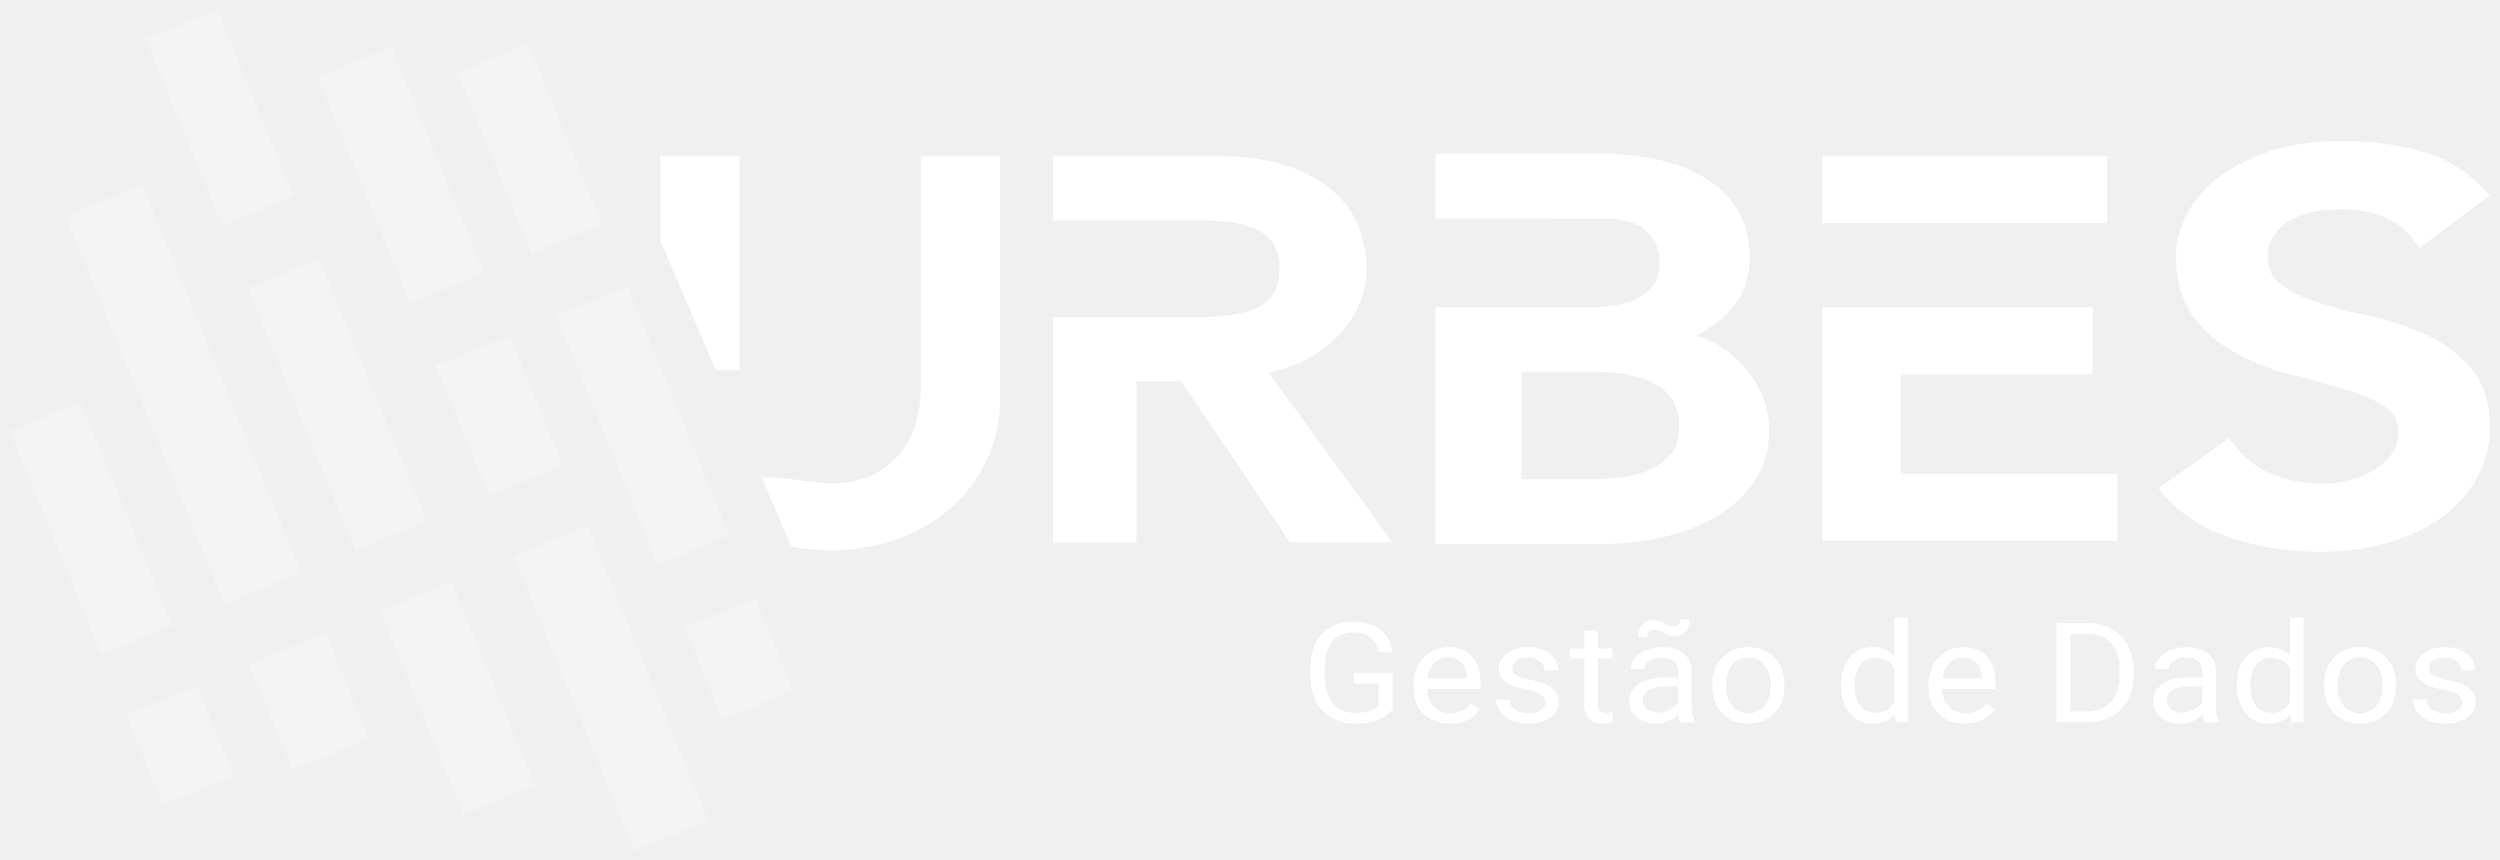
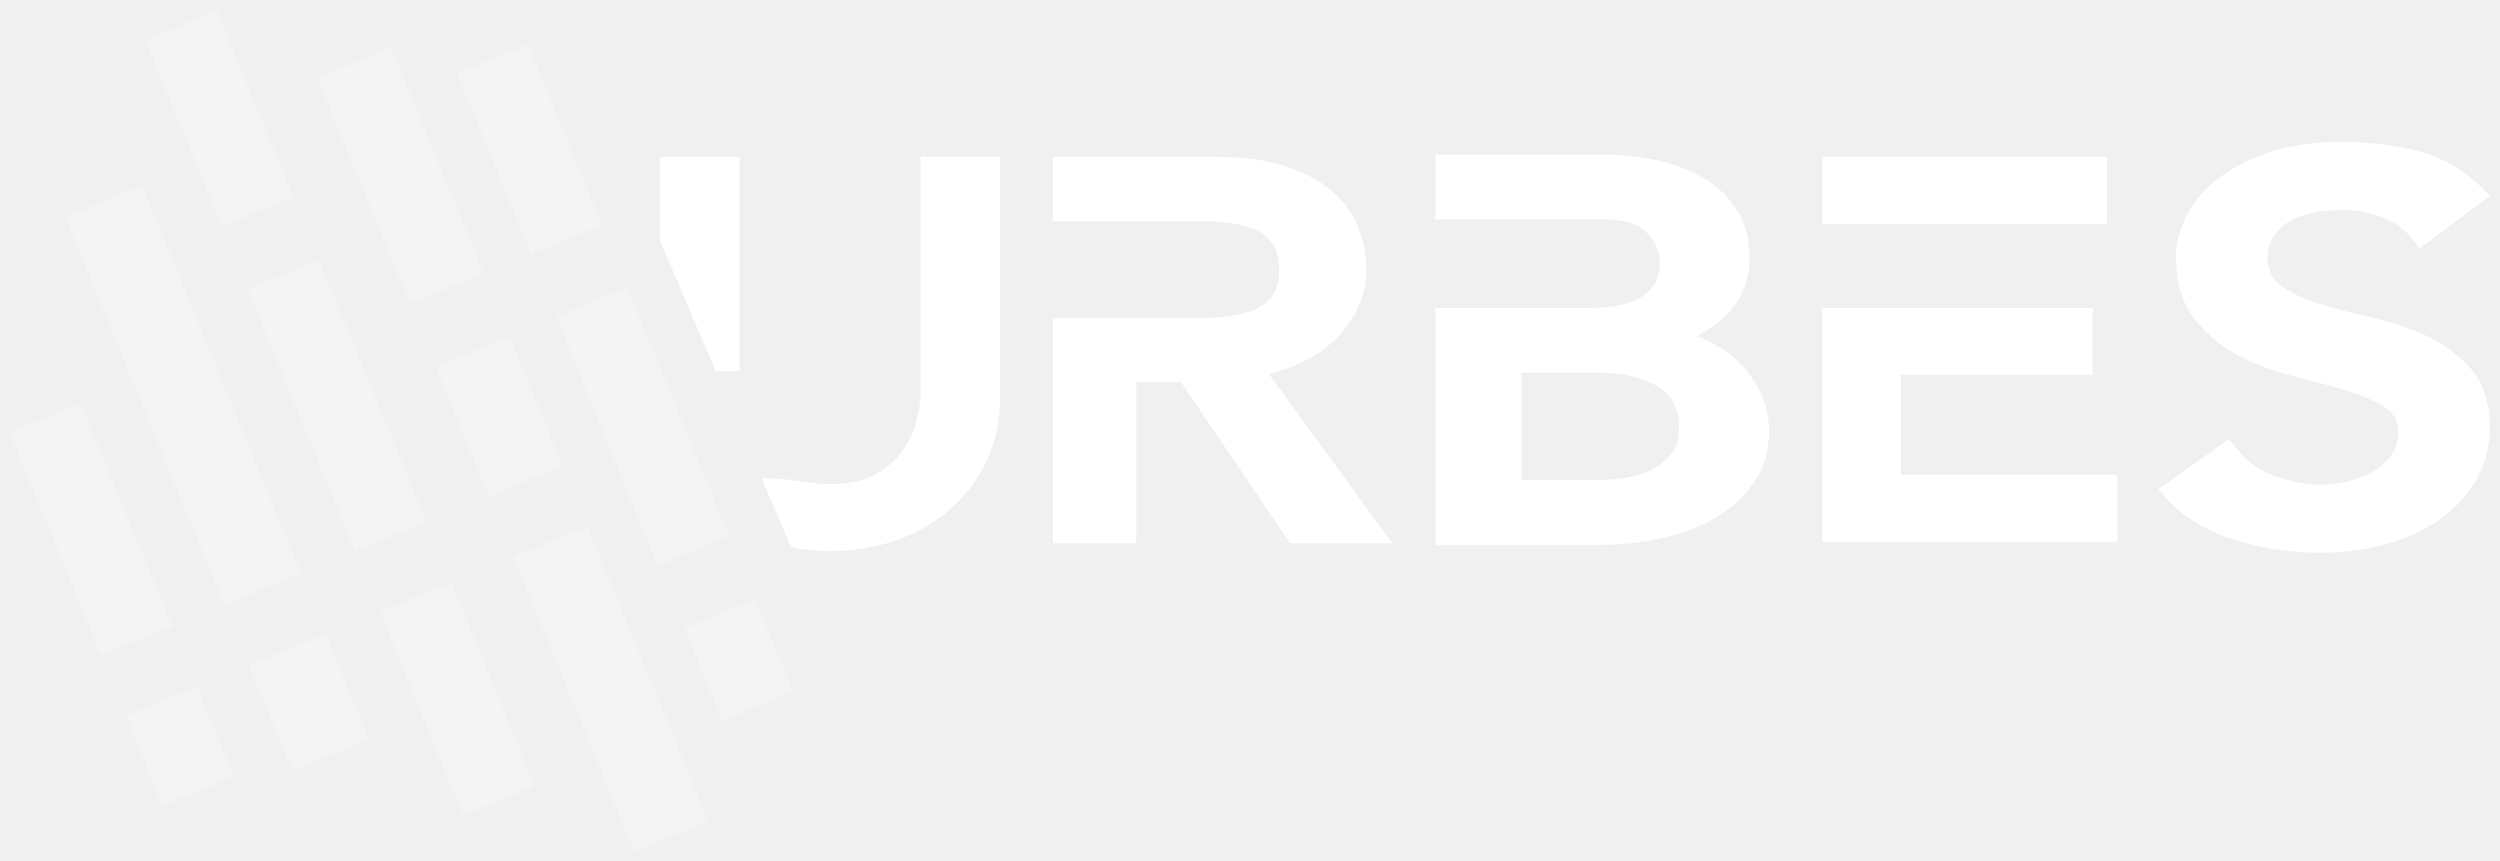
- <svg xmlns="http://www.w3.org/2000/svg" id="Camada_2" data-name="Camada 2" viewBox="-5.1 -5.1 1286.04 442.39" fill="#ffffff">
-   <defs>
-     <style>
-       .cls-1 {
-         fill: #f4f4f4;
-       }
- 
-       .cls-2 {
-         fill: #ffffff;
-       }
-     </style>
-   </defs>
-   <g id="Camada_1-2" data-name="Camada 1">
-     <g>
-       <path class="cls-2" d="M1188.31,278.79c-15.68,0-30.77-2.31-44.84-6.87-14.51-4.7-26.22-12.06-34.81-21.87l-3.43-3.92,36.35-25.74,4.33,5.34c5.02,6.2,11.22,10.63,18.96,13.53,7.88,2.96,16.1,4.46,24.43,4.46,4.53,0,9.25-.6,14.02-1.77,4.67-1.16,8.98-2.91,12.8-5.21,3.72-2.24,6.81-5.05,9.17-8.34,2.26-3.16,3.36-6.78,3.36-11.08,0-5.76-2.01-9.93-6.14-12.74-5.06-3.44-11.51-6.39-19.17-8.77-8.27-2.56-17.37-5.05-27.04-7.41-10.51-2.57-20.34-6.18-29.22-10.74-9.22-4.73-17.04-11.15-23.23-19.07-6.33-8.1-9.54-18.99-9.54-32.35,0-6.19,1.63-12.8,4.85-19.67,3.26-6.95,8.44-13.38,15.4-19.12,6.92-5.69,15.85-10.48,26.55-14.26,10.76-3.8,23.76-5.72,38.65-5.72,13.29,0,26.22,1.53,38.4,4.56,12.86,3.19,24.23,9.7,33.79,19.34l3.85,3.88-36.17,27.08-4.41-5.64c-3.32-4.24-7.94-7.59-14.12-10.2-6.18-2.62-13.36-3.94-21.35-3.94s-14.25.81-19.18,2.42c-4.85,1.58-8.73,3.58-11.53,5.96-2.8,2.38-4.78,4.93-5.88,7.58-1.18,2.85-1.78,5.45-1.78,7.74,0,6.61,2.1,11.41,6.41,14.69,5.02,3.81,11.4,6.97,18.97,9.4,8.15,2.61,17.16,4.99,26.76,7.07,10.46,2.28,20.26,5.49,29.14,9.57,9.27,4.27,17.12,10.07,23.34,17.25,6.45,7.45,9.72,17.59,9.72,30.14,0,9.9-2.36,18.99-7.01,27.05-4.65,8.04-11,14.9-18.89,20.4-7.85,5.48-17.21,9.73-27.83,12.64-10.5,2.88-21.83,4.34-33.69,4.34Z" />
-       <path class="cls-2" d="M647.56,186.67c5.45-1.12,10.58-2.78,15.33-4.96,7.4-3.4,13.76-7.64,18.9-12.62,5.15-4.97,9.15-10.61,11.89-16.75,2.74-6.14,4.13-12.6,4.13-19.22,0-6.27-1.12-12.85-3.34-19.58-2.33-7.03-6.5-13.45-12.4-19.07-5.9-5.62-13.96-10.29-23.97-13.89-9.93-3.55-22.54-5.36-37.47-5.36h-84.03v32.96h75.62c5.43,0,10.88.37,16.19,1.11,4.93.69,9.33,1.95,13.1,3.75,3.46,1.65,6.18,3.98,8.32,7.14,2.15,3.17,3.23,7.53,3.23,12.95s-1.09,9.78-3.23,12.95c-2.14,3.16-4.86,5.49-8.32,7.14-3.78,1.79-8.19,3.05-13.1,3.74-5.3.74-10.75,1.12-16.19,1.12h-75.62v115.8h42.88v-82.85h23.01l56.05,82.85h52.64l-63.63-87.19Z" />
-       <g>
-         <polygon class="cls-2" points="972.79 109.64 1078.82 109.64 1078.82 75.21 932.36 75.21 932.36 109.64 972.79 109.64 972.79 109.64" />
-         <polygon class="cls-2" points="972.79 238.72 972.79 187.33 1071.47 187.33 1071.47 152.9 972.8 152.9 972.79 152.9 932.36 152.9 932.36 273.16 1084.1 273.16 1084.1 238.72 972.79 238.72" />
-       </g>
-       <path class="cls-2" d="M900.67,196.66c-2.82-6.09-6.72-11.54-11.6-16.2-4.93-4.71-10.83-8.57-17.56-11.48-1.26-.55-2.55-1.05-3.85-1.51,5.58-2.9,10.53-6.37,14.79-10.39,8.31-7.86,12.53-18.01,12.53-30.18,0-8.81-2-16.67-5.95-23.37-3.97-6.73-9.49-12.34-16.4-16.69-6.75-4.25-14.87-7.49-24.14-9.66-9.05-2.1-18.93-3.16-29.36-3.16h-85.81v33.27h57.07v.03h29.06c10.45,0,17.71,2.09,22.2,6.39,4.79,4.59,7.12,9.87,7.12,16.14,0,4.32-.89,7.92-2.66,10.72-1.79,2.85-4.15,5.13-7.2,6.97-3.1,1.88-6.81,3.23-11.04,4.03-4.6.88-9.59,1.33-14.84,1.33h-79.7v121.85h84.84c11.76,0,22.9-1.25,33.12-3.72,10.39-2.5,19.66-6.23,27.55-11.07,8.06-4.94,14.48-11.11,19.1-18.32,4.65-7.26,7.01-15.72,7.01-25.13,0-7.05-1.44-13.73-4.28-19.85ZM854.73,228.01c-2.87,3.44-6.39,6.2-10.46,8.19-4.19,2.05-8.76,3.44-13.59,4.13-5.28.75-10.14,1.12-14.43,1.12h-38.64v-29.23h-.02v-26.01h38.98c13.38,0,23.98,2.45,31.51,7.28,7.18,4.6,10.67,11.52,10.67,21.15,0,5.68-1.35,10.18-4.01,13.37Z" />
-       <polygon class="cls-2" points="375.37 185.34 375.37 75.21 334.54 75.21 334.54 118.38 363.18 185.34 375.37 185.34" />
-       <path class="cls-2" d="M468.58,75.21v120.15c0,5.38-.84,11.05-2.49,16.87-1.6,5.62-4.3,10.89-8.02,15.63-3.6,4.6-8.41,8.41-14.29,11.34-5.73,2.86-13.07,4.31-21.8,4.31-3.65,0-7.05-.26-10.19-.76-8.17-1.32-16.4-2.26-24.67-2.26h-.36l15.23,35.62c6.42,1.21,13.1,1.84,19.99,1.84,12.22,0,23.79-1.92,34.4-5.7,10.63-3.79,20.01-9.28,27.88-16.3,7.84-6.99,14.05-15.36,18.48-24.87,4.43-9.49,6.67-20.17,6.67-31.74v-124.12h-40.83Z" />
-       <g>
-         <path class="cls-2" d="M711.28,359.73c-1.86,2.48-4.45,4.33-7.77,5.55-3.32,1.23-7.19,1.84-11.61,1.84s-8.43-.97-11.89-2.93c-3.46-1.95-6.14-4.72-8.04-8.32-1.89-3.6-2.86-7.77-2.92-12.51v-4.45c0-7.68,1.93-13.64,5.78-17.87,3.85-4.23,9.26-6.34,16.24-6.34,5.72,0,10.32,1.36,13.81,4.08,3.49,2.72,5.62,6.58,6.4,11.58h-7.22c-1.35-6.77-5.67-10.16-12.94-10.16-4.84,0-8.51,1.59-11.01,4.75-2.5,3.17-3.76,7.76-3.78,13.77v4.17c0,5.73,1.41,10.28,4.21,13.66,2.81,3.38,6.61,5.07,11.4,5.07,2.71,0,5.08-.28,7.11-.84,2.03-.56,3.71-1.5,5.04-2.83v-11.43h-12.68v-5.5h19.87v18.71Z" />
-         <path class="cls-2" d="M740.67,367.12c-5.52,0-10.01-1.69-13.47-5.06-3.46-3.38-5.19-7.89-5.19-13.54v-1.19c0-3.76.77-7.12,2.32-10.07,1.54-2.96,3.7-5.27,6.47-6.94,2.77-1.67,5.78-2.5,9.01-2.5,5.29,0,9.41,1.62,12.34,4.87,2.94,3.25,4.4,7.9,4.4,13.95v2.7h-27.58c.1,3.74,1.27,6.76,3.52,9.06,2.24,2.3,5.1,3.45,8.56,3.45,2.46,0,4.54-.47,6.25-1.4,1.7-.94,3.2-2.17,4.48-3.72l4.25,3.08c-3.41,4.88-8.53,7.32-15.35,7.32ZM739.81,333.13c-2.81,0-5.17.95-7.07,2.86s-3.09,4.57-3.54,8.01h20.39v-.49c-.2-3.3-1.15-5.85-2.86-7.66-1.7-1.81-4.01-2.72-6.92-2.72Z" />
-         <path class="cls-2" d="M789.86,356.36c0-1.75-.71-3.11-2.13-4.08-1.42-.97-3.89-1.81-7.41-2.51s-6.32-1.54-8.39-2.52c-2.07-.98-3.6-2.15-4.59-3.5-.99-1.36-1.48-2.97-1.48-4.84,0-3.11,1.41-5.73,4.23-7.88,2.82-2.15,6.43-3.22,10.82-3.22,4.62,0,8.36,1.11,11.23,3.33s4.31,5.06,4.31,8.52h-7c0-1.78-.81-3.31-2.43-4.59s-3.66-1.93-6.12-1.93-4.52.52-5.94,1.54c-1.43,1.03-2.14,2.37-2.14,4.03,0,1.57.66,2.75,1.99,3.54s3.73,1.55,7.21,2.28c3.47.72,6.29,1.59,8.45,2.59,2.16,1.01,3.76,2.21,4.8,3.63,1.04,1.41,1.56,3.14,1.56,5.17,0,3.39-1.46,6.1-4.37,8.15-2.91,2.04-6.69,3.07-11.33,3.07-3.27,0-6.15-.54-8.66-1.61-2.51-1.08-4.47-2.58-5.89-4.5-1.42-1.93-2.13-4.01-2.13-6.26h6.96c.13,2.17,1.06,3.9,2.8,5.17,1.74,1.27,4.05,1.91,6.91,1.91,2.63,0,4.74-.5,6.34-1.49,1.59-.99,2.39-2.32,2.39-3.98Z" />
-         <path class="cls-2" d="M816.87,319.32v9.18h7.6v5.01h-7.6v23.54c0,1.52.34,2.66,1.02,3.42.68.76,1.83,1.14,3.46,1.14.8,0,1.91-.14,3.31-.42v5.23c-1.83.46-3.61.7-5.34.7-3.11,0-5.46-.88-7.04-2.63-1.58-1.75-2.37-4.24-2.37-7.46v-23.51h-7.41v-5.01h7.41v-9.18h6.96Z" />
-         <path class="cls-2" d="M859.28,366.42c-.4-.75-.73-2.08-.98-3.99-3.24,3.13-7.1,4.7-11.59,4.7-4.01,0-7.31-1.06-9.88-3.17-2.57-2.12-3.86-4.8-3.86-8.04,0-3.95,1.61-7.02,4.84-9.2,3.22-2.18,7.76-3.28,13.6-3.28h6.77v-2.98c0-2.26-.73-4.07-2.18-5.41s-3.6-2.01-6.44-2.01c-2.48,0-4.56.58-6.25,1.75-1.68,1.17-2.52,2.58-2.52,4.24h-7c0-1.89.72-3.72,2.17-5.48,1.44-1.76,3.4-3.16,5.87-4.19,2.47-1.03,5.19-1.54,8.15-1.54,4.69,0,8.37,1.09,11.02,3.28,2.66,2.18,4.04,5.19,4.14,9.02v17.45c0,3.48.48,6.25,1.43,8.31v.56h-7.3ZM864.1,313.71c0,2.52-.77,4.57-2.32,6.13-1.54,1.57-3.47,2.35-5.78,2.35-1.03,0-1.92-.12-2.67-.35-.75-.24-1.74-.71-2.95-1.44-1.22-.72-2.1-1.16-2.64-1.31-.54-.15-1.16-.23-1.86-.23-1.03,0-1.91.37-2.63,1.1-.73.74-1.09,1.68-1.09,2.82l-4.67-.25c0-2.5.76-4.57,2.28-6.2,1.51-1.63,3.44-2.45,5.78-2.45.88,0,1.67.12,2.37.35.7.23,1.66.69,2.86,1.37,1.21.68,2.13,1.12,2.77,1.33.64.21,1.35.31,2.13.31,1.08,0,1.98-.4,2.69-1.19.72-.8,1.07-1.72,1.07-2.77l4.67.42ZM847.73,361.48c2.18,0,4.25-.53,6.21-1.58,1.96-1.05,3.38-2.42,4.25-4.1v-7.78h-5.46c-8.53,0-12.79,2.32-12.79,6.97,0,2.03.73,3.62,2.18,4.77s3.33,1.72,5.61,1.72Z" />
-         <path class="cls-2" d="M875.76,347.11c0-3.71.79-7.05,2.35-10.02,1.57-2.97,3.75-5.26,6.55-6.87,2.8-1.61,5.99-2.42,9.58-2.42,5.55,0,10.03,1.79,13.45,5.36,3.42,3.57,5.14,8.33,5.14,14.26v.46c0,3.69-.76,7-2.28,9.93-1.52,2.93-3.69,5.22-6.51,6.85s-6.06,2.45-9.73,2.45c-5.52,0-9.99-1.79-13.41-5.36s-5.14-8.31-5.14-14.19v-.46ZM882.76,347.88c0,4.21,1.04,7.58,3.14,10.13,2.1,2.55,4.9,3.82,8.41,3.82s6.34-1.29,8.43-3.87,3.12-6.2,3.12-10.85c0-4.16-1.06-7.53-3.18-10.11s-4.93-3.87-8.45-3.87-6.21,1.27-8.32,3.82c-2.1,2.55-3.16,6.19-3.16,10.93Z" />
-         <path class="cls-2" d="M942.02,347.15c0-5.82,1.48-10.5,4.44-14.04s6.84-5.31,11.63-5.31,8.54,1.52,11.33,4.55v-19.76h6.96v53.82h-6.4l-.34-4.07c-2.78,3.18-6.66,4.77-11.62,4.77s-8.56-1.8-11.53-5.4c-2.98-3.6-4.46-8.29-4.46-14.09v-.49ZM948.98,347.88c0,4.3.95,7.66,2.86,10.09,1.91,2.43,4.54,3.64,7.9,3.64,4.42,0,7.64-1.85,9.67-5.54v-17.42c-2.08-3.58-5.28-5.36-9.6-5.36-3.41,0-6.07,1.22-7.98,3.68-1.91,2.45-2.86,6.08-2.86,10.9Z" />
-         <path class="cls-2" d="M1005.62,367.12c-5.52,0-10.01-1.69-13.47-5.06-3.46-3.38-5.19-7.89-5.19-13.54v-1.19c0-3.76.77-7.12,2.32-10.07,1.54-2.96,3.7-5.27,6.47-6.94,2.77-1.67,5.78-2.5,9.01-2.5,5.29,0,9.41,1.62,12.34,4.87,2.94,3.25,4.4,7.9,4.4,13.95v2.7h-27.58c.1,3.74,1.27,6.76,3.52,9.06,2.24,2.3,5.1,3.45,8.56,3.45,2.46,0,4.54-.47,6.25-1.4,1.7-.94,3.2-2.17,4.48-3.72l4.25,3.08c-3.41,4.88-8.53,7.32-15.35,7.32ZM1004.75,333.13c-2.81,0-5.17.95-7.07,2.86s-3.09,4.57-3.54,8.01h20.39v-.49c-.2-3.3-1.15-5.85-2.86-7.66-1.7-1.81-4.01-2.72-6.92-2.72Z" />
-         <path class="cls-2" d="M1052.8,366.42v-51.02h15.47c4.77,0,8.98.98,12.64,2.94,3.66,1.96,6.49,4.75,8.49,8.37,1.99,3.62,3,7.78,3.03,12.47v3.26c0,4.81-1,9.03-2.99,12.65-1.99,3.62-4.84,6.4-8.54,8.34-3.7,1.94-8.01,2.93-12.93,2.98h-15.17ZM1060.03,320.9v40.02h7.6c5.57,0,9.9-1.61,13-4.84,3.1-3.23,4.65-7.82,4.65-13.78v-2.98c0-5.8-1.46-10.3-4.38-13.52-2.92-3.21-7.07-4.84-12.44-4.89h-8.43Z" />
-         <path class="cls-2" d="M1128.93,366.42c-.4-.75-.73-2.08-.98-3.99-3.24,3.13-7.1,4.7-11.59,4.7-4.01,0-7.31-1.06-9.88-3.17-2.57-2.12-3.86-4.8-3.86-8.04,0-3.95,1.61-7.02,4.84-9.2,3.22-2.18,7.76-3.28,13.6-3.28h6.77v-2.98c0-2.26-.73-4.07-2.18-5.41s-3.6-2.01-6.44-2.01c-2.48,0-4.56.58-6.25,1.75-1.68,1.17-2.52,2.58-2.52,4.24h-7c0-1.89.72-3.72,2.17-5.48,1.44-1.76,3.4-3.16,5.87-4.19,2.47-1.03,5.19-1.54,8.15-1.54,4.69,0,8.37,1.09,11.02,3.28,2.66,2.18,4.04,5.19,4.14,9.02v17.45c0,3.48.48,6.25,1.43,8.31v.56h-7.3ZM1117.38,361.48c2.18,0,4.25-.53,6.21-1.58,1.96-1.05,3.38-2.42,4.25-4.1v-7.78h-5.46c-8.53,0-12.79,2.32-12.79,6.97,0,2.03.73,3.62,2.18,4.77s3.33,1.72,5.61,1.72Z" />
-         <path class="cls-2" d="M1145.56,347.15c0-5.82,1.48-10.5,4.44-14.04s6.84-5.31,11.63-5.31,8.54,1.52,11.33,4.55v-19.76h6.96v53.82h-6.4l-.34-4.07c-2.78,3.18-6.66,4.77-11.62,4.77s-8.56-1.8-11.53-5.4c-2.98-3.6-4.46-8.29-4.46-14.09v-.49ZM1152.52,347.88c0,4.3.95,7.66,2.86,10.09,1.91,2.43,4.54,3.64,7.9,3.64,4.42,0,7.64-1.85,9.67-5.54v-17.42c-2.08-3.58-5.28-5.36-9.6-5.36-3.41,0-6.07,1.22-7.98,3.68-1.91,2.45-2.86,6.08-2.86,10.9Z" />
-         <path class="cls-2" d="M1190.42,347.11c0-3.71.79-7.05,2.35-10.02,1.57-2.97,3.75-5.26,6.55-6.87,2.8-1.61,5.99-2.42,9.58-2.42,5.55,0,10.03,1.79,13.45,5.36,3.42,3.57,5.14,8.33,5.14,14.26v.46c0,3.69-.76,7-2.28,9.93-1.52,2.93-3.69,5.22-6.51,6.85s-6.06,2.45-9.73,2.45c-5.52,0-9.99-1.79-13.41-5.36s-5.14-8.31-5.14-14.19v-.46ZM1197.42,347.88c0,4.21,1.04,7.58,3.14,10.13,2.1,2.55,4.9,3.82,8.41,3.82s6.34-1.29,8.43-3.87,3.12-6.2,3.12-10.85c0-4.16-1.06-7.53-3.18-10.11s-4.93-3.87-8.45-3.87-6.21,1.27-8.32,3.82c-2.1,2.55-3.16,6.19-3.16,10.93Z" />
-         <path class="cls-2" d="M1261.46,356.36c0-1.75-.71-3.11-2.13-4.08-1.42-.97-3.89-1.81-7.41-2.51s-6.32-1.54-8.39-2.52c-2.07-.98-3.6-2.15-4.59-3.5-.99-1.36-1.48-2.97-1.48-4.84,0-3.11,1.41-5.73,4.23-7.88,2.82-2.15,6.43-3.22,10.82-3.22,4.62,0,8.36,1.11,11.23,3.33s4.31,5.06,4.31,8.52h-7c0-1.78-.81-3.31-2.43-4.59s-3.66-1.93-6.12-1.93-4.52.52-5.94,1.54c-1.43,1.03-2.14,2.37-2.14,4.03,0,1.57.66,2.75,1.99,3.54s3.73,1.55,7.21,2.28c3.47.72,6.29,1.59,8.45,2.59,2.16,1.01,3.76,2.21,4.8,3.63,1.04,1.41,1.56,3.14,1.56,5.17,0,3.39-1.46,6.1-4.37,8.15-2.91,2.04-6.69,3.07-11.33,3.07-3.27,0-6.15-.54-8.66-1.61-2.51-1.08-4.47-2.58-5.89-4.5-1.42-1.93-2.13-4.01-2.13-6.26h6.96c.13,2.17,1.06,3.9,2.8,5.17,1.74,1.27,4.05,1.91,6.91,1.91,2.63,0,4.74-.5,6.34-1.49,1.59-.99,2.39-2.32,2.39-3.98Z" />
-       </g>
-       <rect class="cls-1" x="247.74" y="21.06" width="39.33" height="100.34" transform="translate(-7.04 106.7) rotate(-22.28)" />
-       <g>
-         <polygon class="cls-1" points="83.47 316.55 36.48 201.88 0 216.83 47.04 331.47 83.47 316.55" />
-         <rect class="cls-1" x="67.79" y="353.31" width="39.37" height="49.84" transform="translate(-136.88 61.41) rotate(-22.28)" />
-       </g>
-       <g>
-         <polygon class="cls-1" points="149.76 289.38 68.05 89.97 28.7 106.09 110.39 305.52 149.76 289.38" />
-         <rect class="cls-1" x="132.67" y="326.42" width="42.55" height="58.59" transform="translate(-123.39 84.94) rotate(-22.28)" />
-       </g>
-       <rect class="cls-1" x="210.38" y="297.37" width="39.68" height="113.14" transform="translate(-117.01 113.71) rotate(-22.28)" />
-       <rect class="cls-1" x="288.71" y="267.03" width="41.04" height="163.65" transform="translate(-109.18 143.3) rotate(-22.28)" />
-       <g>
-         <polygon class="cls-1" points="243.81 135.12 196.22 18.93 158.25 34.49 205.91 150.65 243.81 135.12" />
-         <polygon class="cls-1" points="219.13 183.08 246.46 249.76 284.4 234.21 257.09 167.53 219.13 183.08" />
-       </g>
-       <g>
-         <rect class="cls-1" x="88.08" y="3.65" width="39.68" height="103.64" transform="translate(-12.98 45.06) rotate(-22.28)" />
-         <rect class="cls-1" x="148.55" y="130.26" width="39.68" height="145.61" transform="translate(-64.42 79.01) rotate(-22.28)" />
-       </g>
-       <g>
-         <polygon class="cls-1" points="369.98 270.15 317.65 142.21 281.12 157.37 333.25 285.39 369.98 270.15" />
-         <rect class="cls-1" x="355.37" y="308.31" width="39.33" height="51.18" transform="translate(-98.6 167.13) rotate(-22.28)" />
-       </g>
+ <svg xmlns="http://www.w3.org/2000/svg" role="img" aria-label="Urbes, gestão de dados" viewBox="-4.99 -5.52 1285.97 442.77" fill="#ffffff">
+   <g data-layer="symbol">
+     <g data-piece="quadras">
+       <path data-part="symbol-main" fill="#f4f4f4" d="M69.91,15.04L106.63,0L145.92,95.9L109.2,110.95Z" />
+       <path data-part="symbol-main" fill="#f4f4f4" d="M243.81,135.12L196.22,18.93L158.25,34.49L205.91,150.65Z" />
+       <path data-part="symbol-main" fill="#f4f4f4" d="M230.19,32.26L266.58,17.35L304.62,110.2L268.23,125.11Z" />
+       <path data-part="symbol-main" fill="#f4f4f4" d="M149.76,289.38L68.05,89.97L28.7,106.09L110.39,305.52Z" />
+       <path data-part="symbol-main" fill="#f4f4f4" d="M122.43,143.22L159.14,128.18L214.35,262.92L177.63,277.96Z" />
+       <path data-part="symbol-main" fill="#f4f4f4" d="M83.47,316.55L36.48,201.88L0,216.83L47.04,331.47Z" />
+       <path data-part="symbol-main" fill="#f4f4f4" d="M219.13,183.08L246.46,249.76L284.4,234.21L257.09,167.53Z" />
+       <path data-part="symbol-main" fill="#f4f4f4" d="M369.98,270.15L317.65,142.21L281.12,157.37L333.25,285.39Z" />
+       <path data-part="symbol-main" fill="#f4f4f4" d="M59.8,362.64L96.23,347.71L115.13,393.83L78.7,408.76Z" />
+       <path data-part="symbol-main" fill="#f4f4f4" d="M123.13,336.69L162.51,320.56L184.72,374.77L145.35,390.91Z" />
+       <path data-part="symbol-main" fill="#f4f4f4" d="M190.41,309.12L227.12,294.07L270.02,398.77L233.3,413.81Z" />
+       <path data-part="symbol-main" fill="#f4f4f4" d="M259.22,280.93L297.19,265.37L359.24,416.81L321.26,432.37Z" />
+       <path data-part="symbol-main" fill="#f4f4f4" d="M347.13,317.69L383.52,302.78L402.93,350.14L366.53,365.05Z" />
+     </g>
+   </g>
+   <g data-layer="wordmark">
+     <g data-part="wordmark" fill="#ffffff">
+       <path d="M375.37,185.34L375.37,75.21L334.54,75.21L334.54,118.38L363.18,185.34L375.37,185.34Z" />
+       <path d="M468.58,75.21v120.15c0,5.38-.84,11.05-2.49,16.87-1.6,5.62-4.3,10.89-8.02,15.63-3.6,4.6-8.41,8.41-14.29,11.34-5.73,2.86-13.07,4.31-21.8,4.31-3.65,0-7.05-.26-10.19-.76-8.17-1.32-16.4-2.26-24.67-2.26h-.36l15.23,35.62c6.42,1.21,13.1,1.84,19.99,1.84,12.22,0,23.79-1.92,34.4-5.7,10.63-3.79,20.01-9.28,27.88-16.3,7.84-6.99,14.05-15.36,18.48-24.87,4.43-9.49,6.67-20.17,6.67-31.74v-124.12h-40.83Z" />
+       <path d="M647.56,186.67c5.45-1.12,10.58-2.78,15.33-4.96,7.4-3.4,13.76-7.64,18.9-12.62,5.15-4.97,9.15-10.61,11.89-16.75,2.74-6.14,4.13-12.6,4.13-19.22,0-6.27-1.12-12.85-3.34-19.58-2.33-7.03-6.5-13.45-12.4-19.07-5.9-5.62-13.96-10.29-23.97-13.89-9.93-3.55-22.54-5.36-37.47-5.36h-84.03v32.96h75.62c5.43,0,10.88.37,16.19,1.11,4.93.69,9.33,1.95,13.1,3.75,3.46,1.65,6.18,3.98,8.32,7.14,2.15,3.17,3.23,7.53,3.23,12.95s-1.09,9.78-3.23,12.95c-2.14,3.16-4.86,5.49-8.32,7.14-3.78,1.79-8.19,3.05-13.1,3.74-5.3.74-10.75,1.12-16.19,1.12h-75.62v115.8h42.88v-82.85h23.01l56.05,82.85h52.64l-63.63-87.19Z" />
+       <path d="M900.67,196.66c-2.82-6.09-6.72-11.54-11.6-16.2-4.93-4.71-10.83-8.57-17.56-11.48-1.26-.55-2.55-1.05-3.85-1.51,5.58-2.9,10.53-6.37,14.79-10.39,8.31-7.86,12.53-18.01,12.53-30.18,0-8.81-2-16.67-5.95-23.37-3.97-6.73-9.49-12.34-16.4-16.69-6.75-4.25-14.87-7.49-24.14-9.66-9.05-2.1-18.93-3.16-29.36-3.16h-85.81v33.27h57.07v.03h29.06c10.45,0,17.71,2.09,22.2,6.39,4.79,4.59,7.12,9.87,7.12,16.14,0,4.32-.89,7.92-2.66,10.72-1.79,2.85-4.15,5.13-7.2,6.97-3.1,1.88-6.81,3.23-11.04,4.03-4.6.88-9.59,1.33-14.84,1.33h-79.7v121.85h84.84c11.76,0,22.9-1.25,33.12-3.72,10.39-2.5,19.66-6.23,27.55-11.07,8.06-4.94,14.48-11.11,19.1-18.32,4.65-7.26,7.01-15.72,7.01-25.13,0-7.05-1.44-13.73-4.28-19.85ZM854.73,228.01c-2.87,3.44-6.39,6.2-10.46,8.19-4.19,2.05-8.76,3.44-13.59,4.13-5.28.75-10.14,1.12-14.43,1.12h-38.64v-29.23h-.02v-26.01h38.98c13.38,0,23.98,2.45,31.51,7.28,7.18,4.6,10.67,11.52,10.67,21.15,0,5.68-1.35,10.18-4.01,13.37Z" />
+       <path d="M972.79,109.64L1078.82,109.64L1078.82,75.21L932.36,75.21L932.36,109.64L972.79,109.64L972.79,109.64Z" />
+       <path d="M972.79,238.72L972.79,187.33L1071.47,187.33L1071.47,152.9L972.8,152.9L972.79,152.9L932.36,152.9L932.36,273.16L1084.1,273.16L1084.1,238.72L972.79,238.72Z" />
+       <path d="M1188.31,278.79c-15.68,0-30.77-2.31-44.84-6.87-14.51-4.7-26.22-12.06-34.81-21.87l-3.43-3.92,36.35-25.74,4.33,5.34c5.02,6.2,11.22,10.63,18.96,13.53,7.88,2.96,16.1,4.46,24.43,4.46,4.53,0,9.25-.6,14.02-1.77,4.67-1.16,8.98-2.91,12.8-5.21,3.72-2.24,6.81-5.05,9.17-8.34,2.26-3.16,3.36-6.78,3.36-11.08,0-5.76-2.01-9.93-6.14-12.74-5.06-3.44-11.51-6.39-19.17-8.77-8.27-2.56-17.37-5.05-27.04-7.41-10.51-2.57-20.34-6.18-29.22-10.74-9.22-4.73-17.04-11.15-23.23-19.07-6.33-8.1-9.54-18.99-9.54-32.35,0-6.19,1.63-12.8,4.85-19.67,3.26-6.95,8.44-13.38,15.4-19.12,6.92-5.69,15.85-10.48,26.55-14.26,10.76-3.8,23.76-5.72,38.65-5.72,13.29,0,26.22,1.53,38.4,4.56,12.86,3.19,24.23,9.7,33.79,19.34l3.85,3.88-36.17,27.08-4.41-5.64c-3.32-4.24-7.94-7.59-14.12-10.2-6.18-2.62-13.36-3.94-21.35-3.94s-14.25.81-19.18,2.42c-4.85,1.58-8.73,3.58-11.53,5.96-2.8,2.38-4.78,4.93-5.88,7.58-1.18,2.85-1.78,5.45-1.78,7.74,0,6.61,2.1,11.41,6.41,14.69,5.02,3.81,11.4,6.97,18.97,9.4,8.15,2.61,17.16,4.99,26.76,7.07,10.46,2.28,20.26,5.49,29.14,9.57,9.27,4.27,17.12,10.07,23.34,17.25,6.45,7.45,9.72,17.59,9.72,30.14,0,9.9-2.36,18.99-7.01,27.05-4.65,8.04-11,14.9-18.89,20.4-7.85,5.48-17.21,9.73-27.83,12.64-10.5,2.88-21.83,4.34-33.69,4.34Z" />
    </g>
  </g>
</svg>
